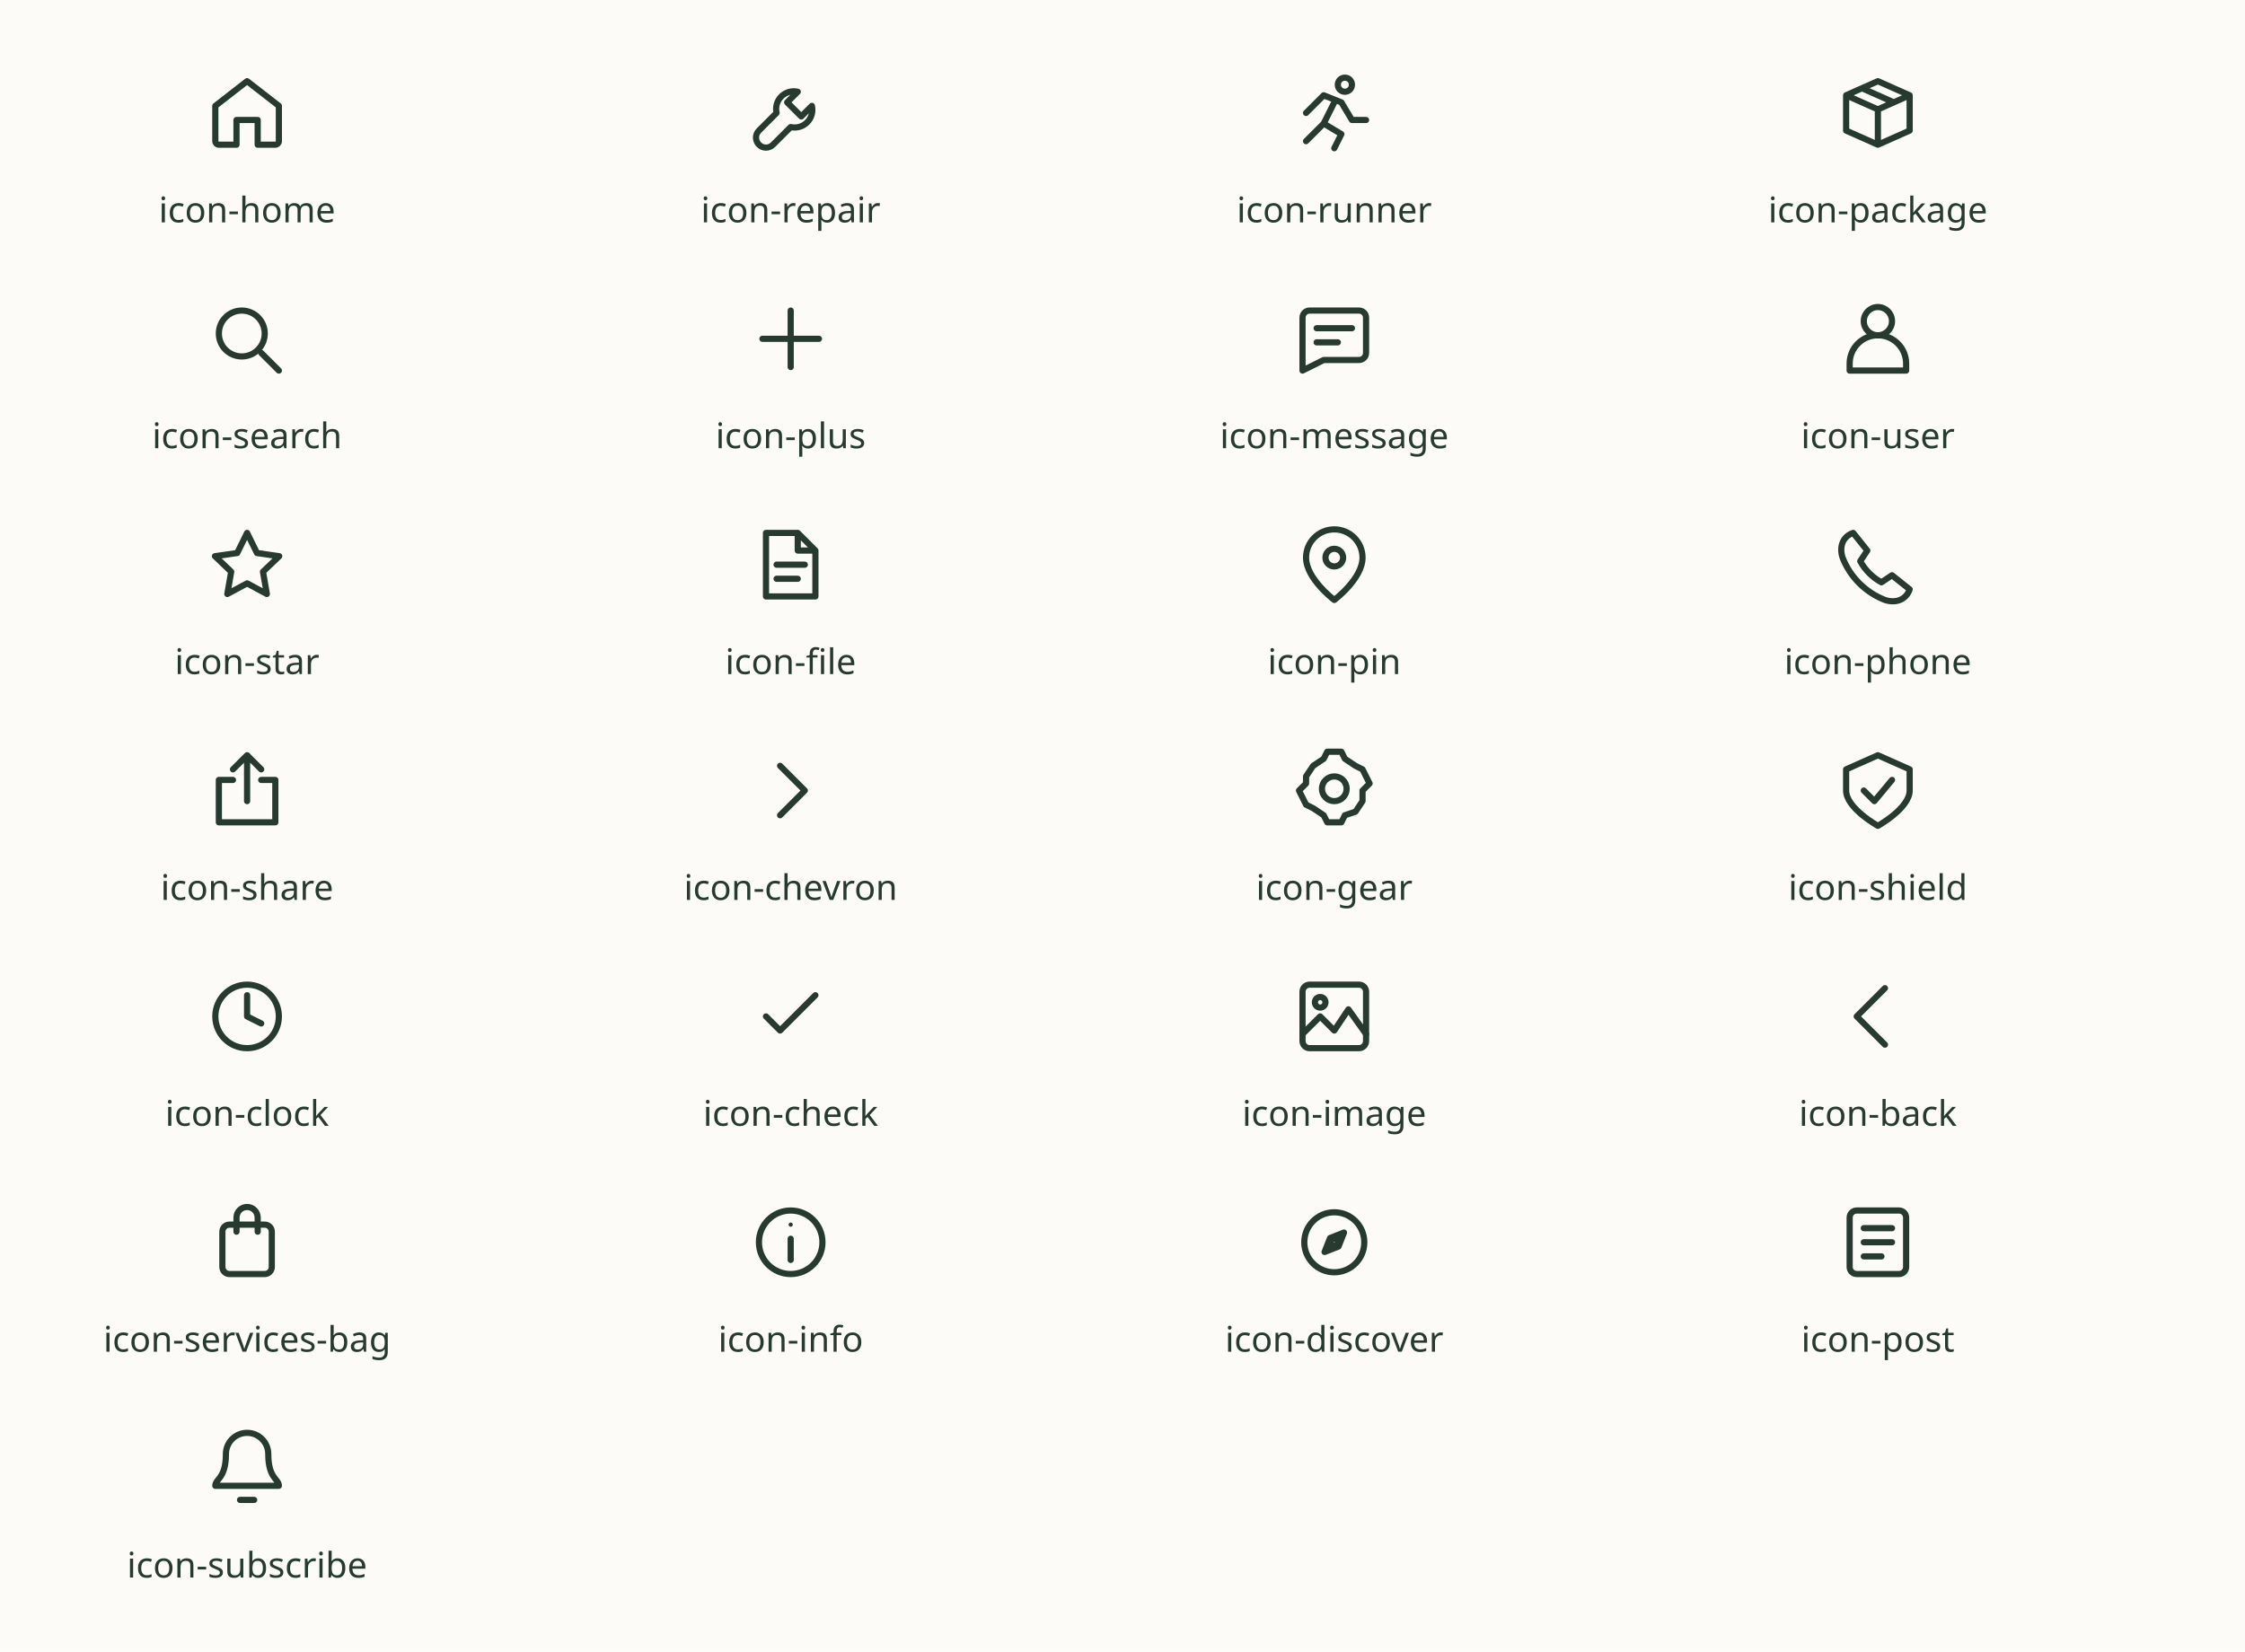
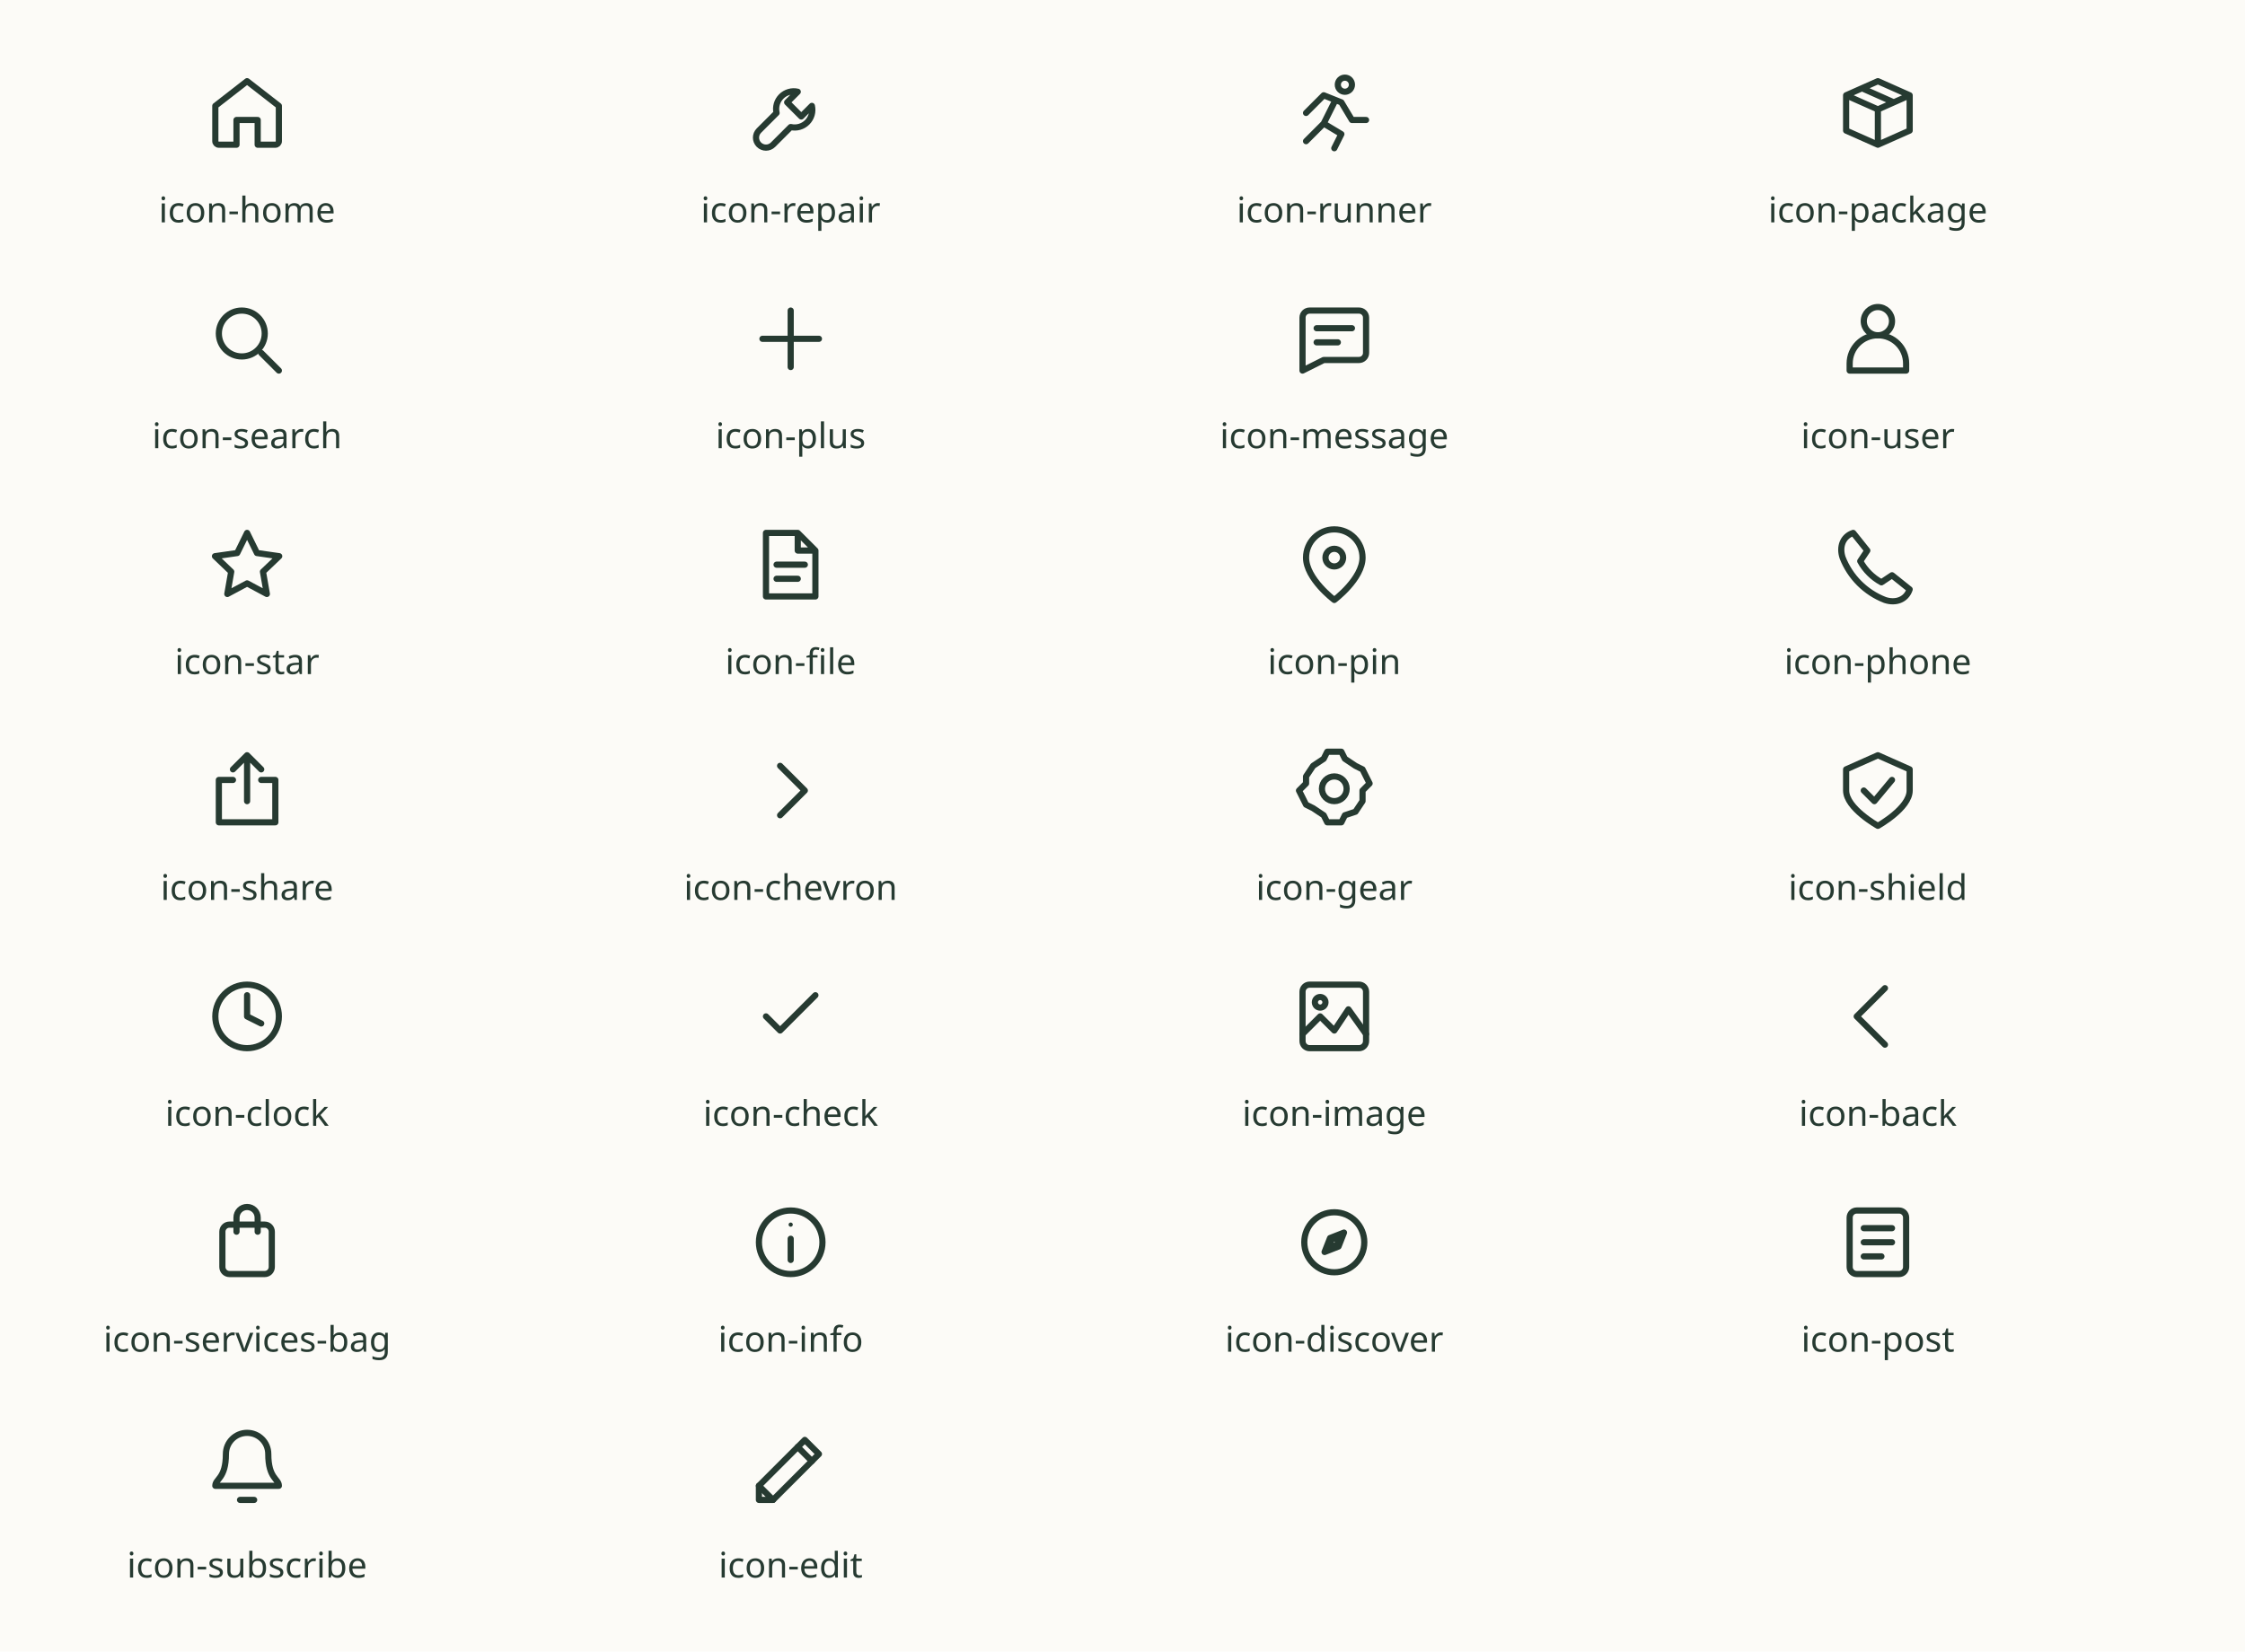
<svg xmlns="http://www.w3.org/2000/svg" width="636" height="468" viewBox="0 0 636 468" color="#263A31" fill="none" stroke="currentColor" stroke-width="1.75" stroke-linecap="round" stroke-linejoin="round" font-family="system-ui, Microsoft YaHei, sans-serif">
  <rect width="636" height="468" fill="#FCFBF7" stroke="none" />
  <defs>
    <symbol id="icon-home" viewBox="0 0 24 24">
      <path d="m3 10 9-7 9 7v10a1 1 0 0 1-1 1h-5v-7H9v7H4a1 1 0 0 1-1-1Z" />
    </symbol>
    <symbol id="icon-repair" viewBox="0 0 24 24">
      <path d="M14 6a5 5 0 0 0-6 6L3 17a2.8 2.8 0 0 0 4 4l5-5a5 5 0 0 0 6-6l-3 3-4-4Z" />
    </symbol>
    <symbol id="icon-runner" viewBox="0 0 24 24">
      <circle cx="15" cy="4" r="2" />
      <path d="m4 12 5-5 5 2 3 5h4M12 9l-3 6 5 3-2 4M9 15l-5 5" />
    </symbol>
    <symbol id="icon-package" viewBox="0 0 24 24">
      <path d="m3 7 9-4 9 4v10l-9 4-9-4ZM3 7l9 4 9-4M12 11v10M7.5 5l9 4" />
    </symbol>
    <symbol id="icon-search" viewBox="0 0 24 24">
      <circle cx="10.5" cy="10.5" r="6.5" />
      <path d="m16 16 5 5" />
    </symbol>
    <symbol id="icon-plus" viewBox="0 0 24 24">
      <path d="M12 4v16M4 12h16" />
    </symbol>
    <symbol id="icon-message" viewBox="0 0 24 24">
      <path d="M5 4h14a2 2 0 0 1 2 2v10a2 2 0 0 1-2 2H9l-6 3V6a2 2 0 0 1 2-2Z" />
      <path d="M7 9h10M7 13h6" />
    </symbol>
    <symbol id="icon-user" viewBox="0 0 24 24">
      <circle cx="12" cy="7" r="4" />
      <path d="M4 21v-2a8 8 0 0 1 16 0v2Z" />
    </symbol>
    <symbol id="icon-star" viewBox="0 0 24 24">
      <path d="m12 3 2.8 5.7 6.3.9-4.6 4.4 1.1 6.3-5.6-3-5.6 3 1.1-6.3L2.9 9.6l6.3-.9Z" />
    </symbol>
    <symbol id="icon-file" viewBox="0 0 24 24">
      <path d="M5 3h9l5 5v13H5ZM14 3v5h5M8 12h8M8 16h6" />
    </symbol>
    <symbol id="icon-pin" viewBox="0 0 24 24">
      <path d="M20 10c0 6-8 12-8 12S4 16 4 10a8 8 0 0 1 16 0Z" />
      <circle cx="12" cy="10" r="2.5" />
    </symbol>
    <symbol id="icon-phone" viewBox="0 0 24 24">
      <path d="m5 3 4 5-2 3a15 15 0 0 0 6 6l3-2 5 4c-1 3-4 4-7 3A21 21 0 0 1 2 10C1 7 2 4 5 3Z" />
    </symbol>
    <symbol id="icon-share" viewBox="0 0 24 24">
      <path d="M8 9H4v12h16V9h-4M12 15V2M8 6l4-4 4 4" />
    </symbol>
    <symbol id="icon-chevron" viewBox="0 0 24 24">
      <path d="m9 5 7 7-7 7" />
    </symbol>
    <symbol id="icon-gear" viewBox="0 0 24 24">
      <path d="m9 3 1-2h4l1 2 3 2 2 1 2 4-2 2v3l-2 3-3 1-1 2h-4l-1-2-3-2-2-1-2-4 2-2V8l2-3Z" />
      <circle cx="12" cy="11.5" r="3.5" />
    </symbol>
    <symbol id="icon-shield" viewBox="0 0 24 24">
      <path d="m12 2 9 4v6c0 5-9 10-9 10S3 17 3 12V6Z" />
      <path d="m8 12 3 3 5-6" />
    </symbol>
    <symbol id="icon-clock" viewBox="0 0 24 24">
      <circle cx="12" cy="12" r="9" />
      <path d="M12 6v6l4 2" />
    </symbol>
    <symbol id="icon-check" viewBox="0 0 24 24">
      <path d="m5 12 4 4L19 6" />
    </symbol>
    <symbol id="icon-image" viewBox="0 0 24 24">
      <rect x="3" y="3" width="18" height="18" rx="2" />
      <circle cx="8" cy="8" r="1.5" />
      <path d="m3 17 5-5 4 4 4-6 5 7" />
    </symbol>
    <symbol id="icon-back" viewBox="0 0 24 24">
      <path d="m14 4-8 8 8 8" />
    </symbol>
    <symbol id="icon-services-bag" viewBox="0 0 24 24">
      <rect x="5" y="7" width="14" height="14" rx="2" />
      <path d="M9 9V5a3 3 0 0 1 6 0v4" />
    </symbol>
    <symbol id="icon-info" viewBox="0 0 24 24">
      <circle cx="12" cy="12" r="9" />
      <path d="M12 11v6" />
      <circle cx="12" cy="7" r=".6" fill="currentColor" stroke="none" />
    </symbol>
    <symbol id="icon-discover" viewBox="0 0 24 24">
      <circle cx="12" cy="12" r="8.5" />
      <path d="M14.75 9.25 13.2 13.2l-3.95 1.55 1.55-3.95 3.95-1.55Z" />
      <circle cx="12" cy="12" r="1" />
    </symbol>
    <symbol id="icon-post" viewBox="0 0 24 24">
      <rect x="4" y="3" width="16" height="18" rx="2" />
      <path d="M8 8h8M8 12h8M8 16h5" />
    </symbol>
    <symbol id="icon-subscribe" viewBox="0 0 24 24">
      <path d="M18 8a6 6 0 0 0-12 0c0 7-3 7-3 9h18c0-2-3-2-3-9ZM10 21h4" />
    </symbol>
+     <symbol id="icon-edit" viewBox="0 0 24 24">
+       <path d="M3 21h4l13-13-4-4L3 17Z" />
+       <path d="m14 6 4 4M3 17l4 4" />
+     </symbol>
  </defs>
  <g transform="translate(10 20)">
    <use href="#icon-home" x="48" width="24" height="24" />
    <text x="60" y="43" text-anchor="middle" stroke="none" fill="#263A31" font-size="10">icon-home</text>
  </g>
  <g transform="translate(164 20)">
    <use href="#icon-repair" x="48" width="24" height="24" />
    <text x="60" y="43" text-anchor="middle" stroke="none" fill="#263A31" font-size="10">icon-repair</text>
  </g>
  <g transform="translate(318 20)">
    <use href="#icon-runner" x="48" width="24" height="24" />
    <text x="60" y="43" text-anchor="middle" stroke="none" fill="#263A31" font-size="10">icon-runner</text>
  </g>
  <g transform="translate(472 20)">
    <use href="#icon-package" x="48" width="24" height="24" />
    <text x="60" y="43" text-anchor="middle" stroke="none" fill="#263A31" font-size="10">icon-package</text>
  </g>
  <g transform="translate(10 84)">
    <use href="#icon-search" x="48" width="24" height="24" />
    <text x="60" y="43" text-anchor="middle" stroke="none" fill="#263A31" font-size="10">icon-search</text>
  </g>
  <g transform="translate(164 84)">
    <use href="#icon-plus" x="48" width="24" height="24" />
    <text x="60" y="43" text-anchor="middle" stroke="none" fill="#263A31" font-size="10">icon-plus</text>
  </g>
  <g transform="translate(318 84)">
    <use href="#icon-message" x="48" width="24" height="24" />
    <text x="60" y="43" text-anchor="middle" stroke="none" fill="#263A31" font-size="10">icon-message</text>
  </g>
  <g transform="translate(472 84)">
    <use href="#icon-user" x="48" width="24" height="24" />
    <text x="60" y="43" text-anchor="middle" stroke="none" fill="#263A31" font-size="10">icon-user</text>
  </g>
  <g transform="translate(10 148)">
    <use href="#icon-star" x="48" width="24" height="24" />
    <text x="60" y="43" text-anchor="middle" stroke="none" fill="#263A31" font-size="10">icon-star</text>
  </g>
  <g transform="translate(164 148)">
    <use href="#icon-file" x="48" width="24" height="24" />
    <text x="60" y="43" text-anchor="middle" stroke="none" fill="#263A31" font-size="10">icon-file</text>
  </g>
  <g transform="translate(318 148)">
    <use href="#icon-pin" x="48" width="24" height="24" />
    <text x="60" y="43" text-anchor="middle" stroke="none" fill="#263A31" font-size="10">icon-pin</text>
  </g>
  <g transform="translate(472 148)">
    <use href="#icon-phone" x="48" width="24" height="24" />
    <text x="60" y="43" text-anchor="middle" stroke="none" fill="#263A31" font-size="10">icon-phone</text>
  </g>
  <g transform="translate(10 212)">
    <use href="#icon-share" x="48" width="24" height="24" />
    <text x="60" y="43" text-anchor="middle" stroke="none" fill="#263A31" font-size="10">icon-share</text>
  </g>
  <g transform="translate(164 212)">
    <use href="#icon-chevron" x="48" width="24" height="24" />
    <text x="60" y="43" text-anchor="middle" stroke="none" fill="#263A31" font-size="10">icon-chevron</text>
  </g>
  <g transform="translate(318 212)">
    <use href="#icon-gear" x="48" width="24" height="24" />
    <text x="60" y="43" text-anchor="middle" stroke="none" fill="#263A31" font-size="10">icon-gear</text>
  </g>
  <g transform="translate(472 212)">
    <use href="#icon-shield" x="48" width="24" height="24" />
    <text x="60" y="43" text-anchor="middle" stroke="none" fill="#263A31" font-size="10">icon-shield</text>
  </g>
  <g transform="translate(10 276)">
    <use href="#icon-clock" x="48" width="24" height="24" />
    <text x="60" y="43" text-anchor="middle" stroke="none" fill="#263A31" font-size="10">icon-clock</text>
  </g>
  <g transform="translate(164 276)">
    <use href="#icon-check" x="48" width="24" height="24" />
    <text x="60" y="43" text-anchor="middle" stroke="none" fill="#263A31" font-size="10">icon-check</text>
  </g>
  <g transform="translate(318 276)">
    <use href="#icon-image" x="48" width="24" height="24" />
    <text x="60" y="43" text-anchor="middle" stroke="none" fill="#263A31" font-size="10">icon-image</text>
  </g>
  <g transform="translate(472 276)">
    <use href="#icon-back" x="48" width="24" height="24" />
    <text x="60" y="43" text-anchor="middle" stroke="none" fill="#263A31" font-size="10">icon-back</text>
  </g>
  <g transform="translate(10 340)">
    <use href="#icon-services-bag" x="48" width="24" height="24" />
    <text x="60" y="43" text-anchor="middle" stroke="none" fill="#263A31" font-size="10">icon-services-bag</text>
  </g>
  <g transform="translate(164 340)">
    <use href="#icon-info" x="48" width="24" height="24" />
    <text x="60" y="43" text-anchor="middle" stroke="none" fill="#263A31" font-size="10">icon-info</text>
  </g>
  <g transform="translate(318 340)">
    <use href="#icon-discover" x="48" width="24" height="24" />
    <text x="60" y="43" text-anchor="middle" stroke="none" fill="#263A31" font-size="10">icon-discover</text>
  </g>
  <g transform="translate(472 340)">
    <use href="#icon-post" x="48" width="24" height="24" />
    <text x="60" y="43" text-anchor="middle" stroke="none" fill="#263A31" font-size="10">icon-post</text>
  </g>
  <g transform="translate(10 404)">
    <use href="#icon-subscribe" x="48" width="24" height="24" />
    <text x="60" y="43" text-anchor="middle" stroke="none" fill="#263A31" font-size="10">icon-subscribe</text>
  </g>
+   <g transform="translate(164 404)">
+     <use href="#icon-edit" x="48" width="24" height="24" />
+     <text x="60" y="43" text-anchor="middle" stroke="none" fill="#263A31" font-size="10">icon-edit</text>
+   </g>
</svg>
